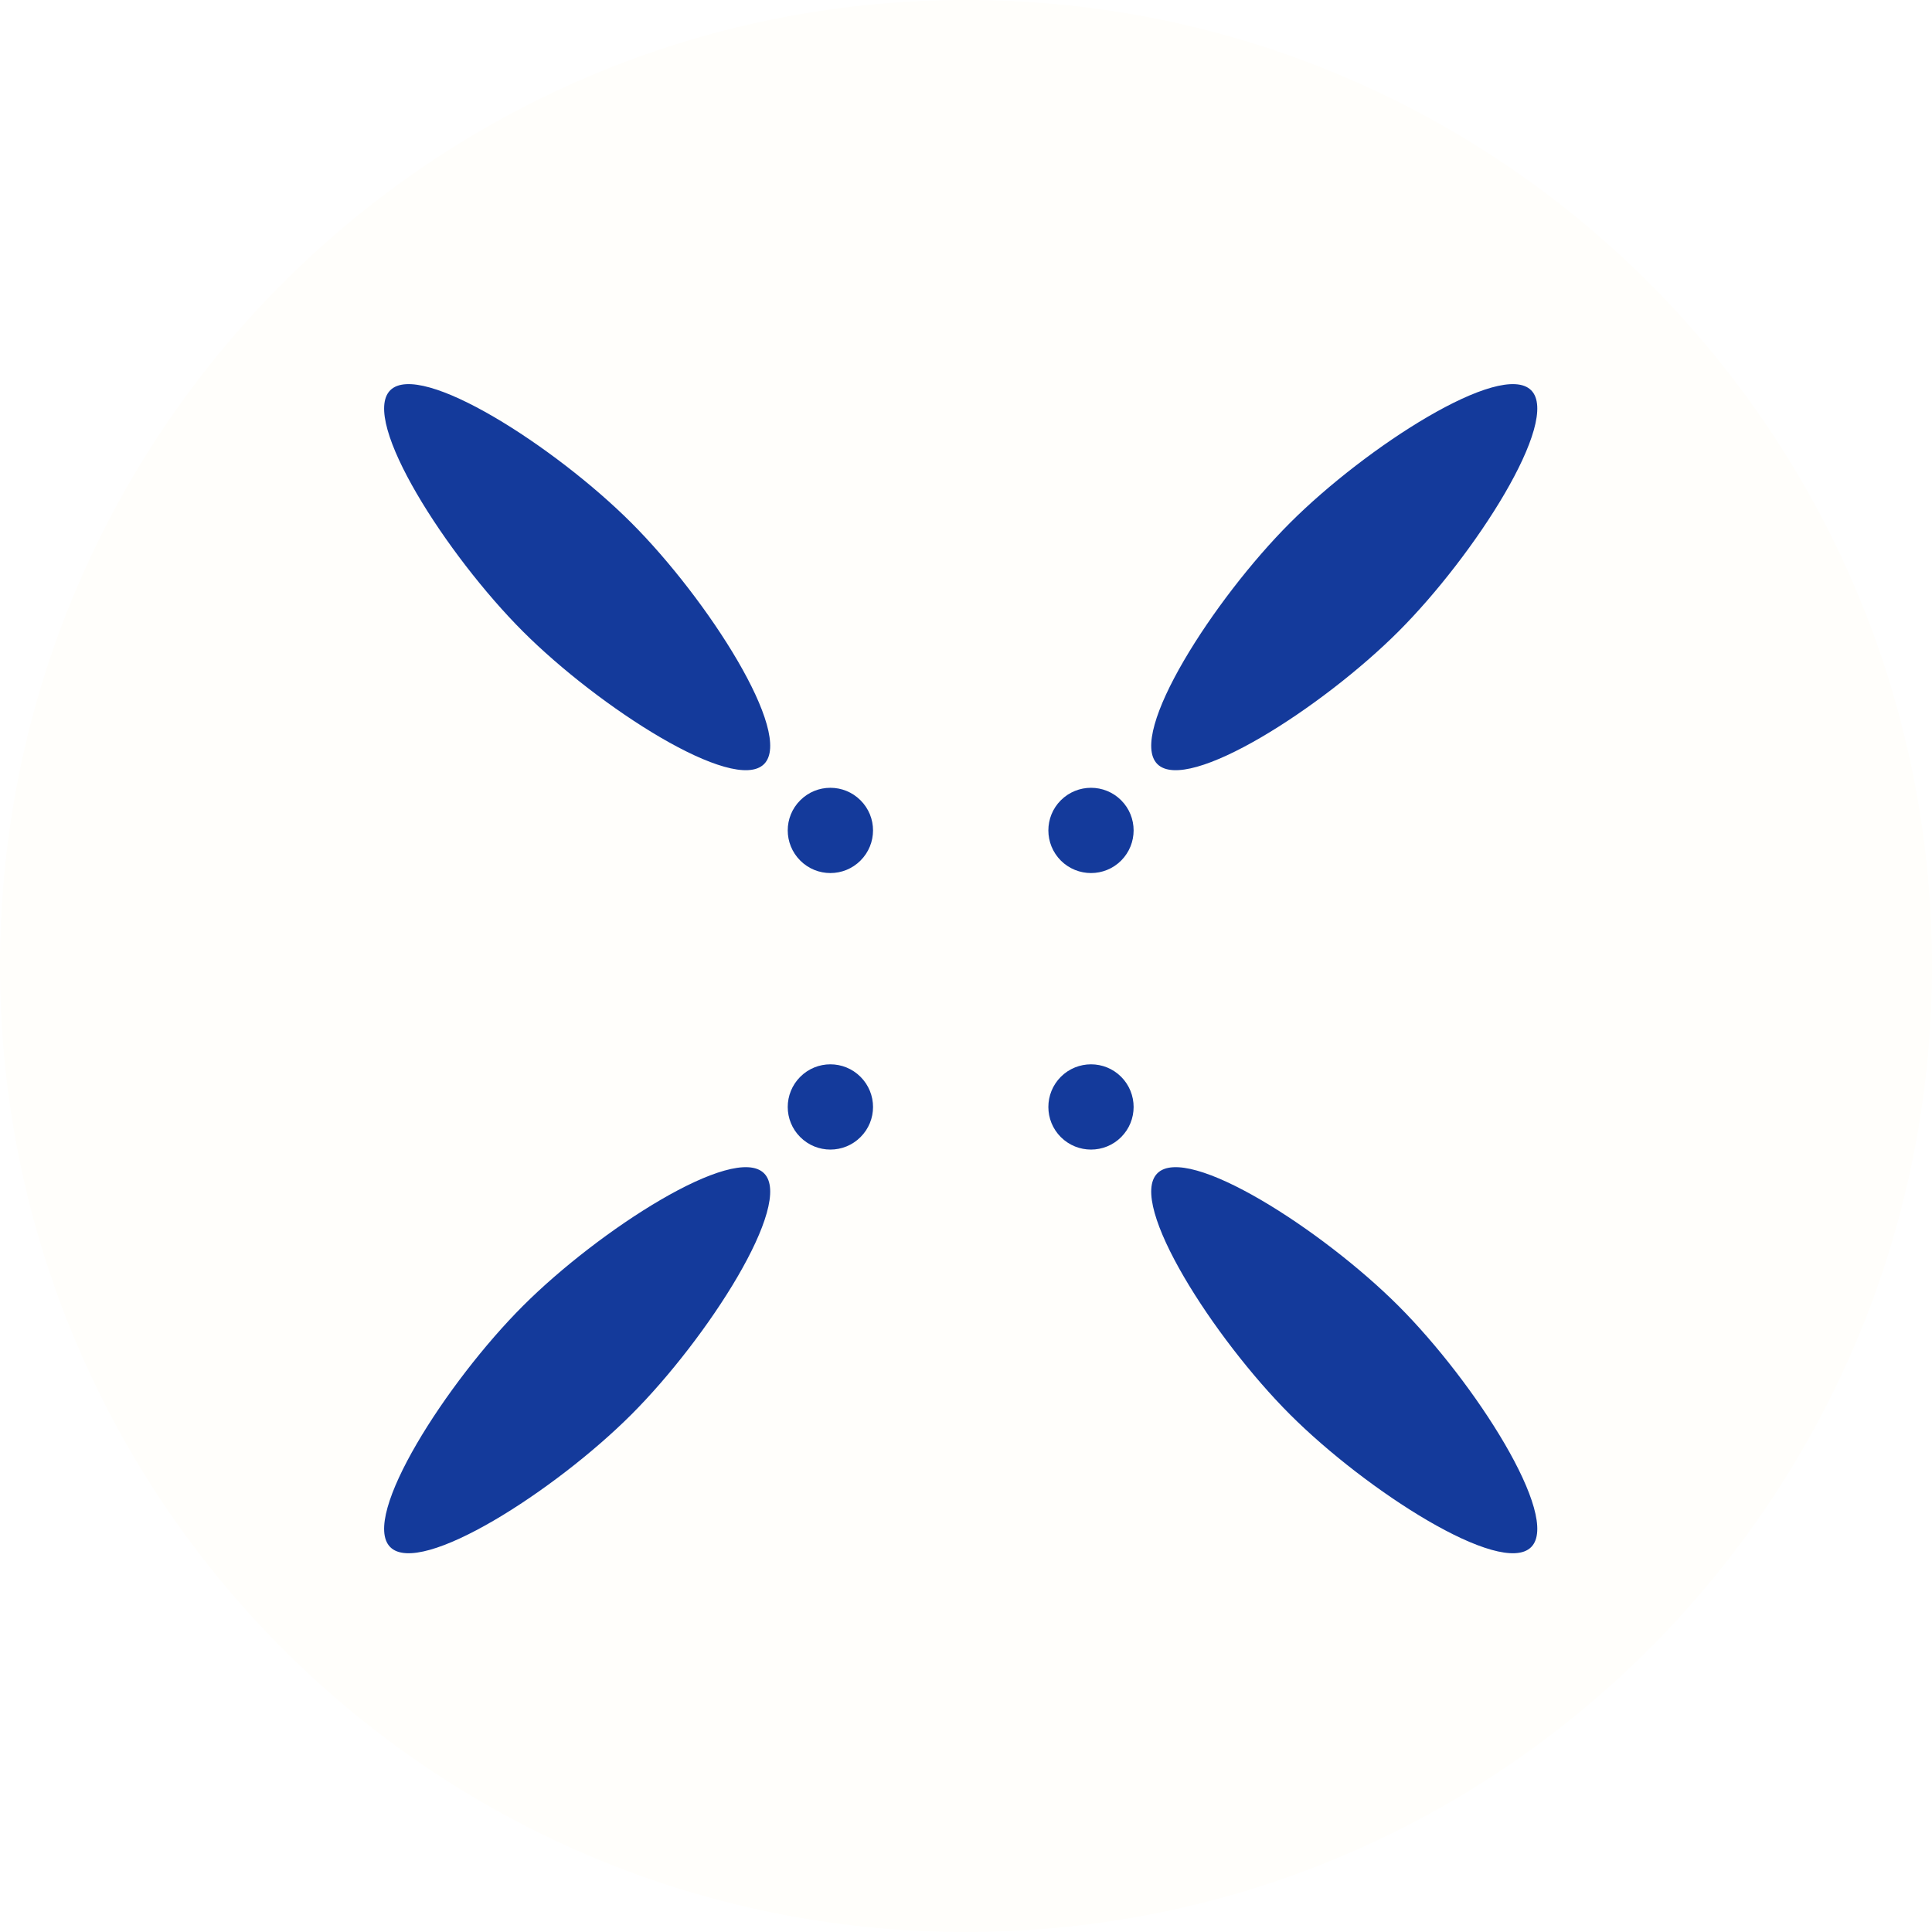
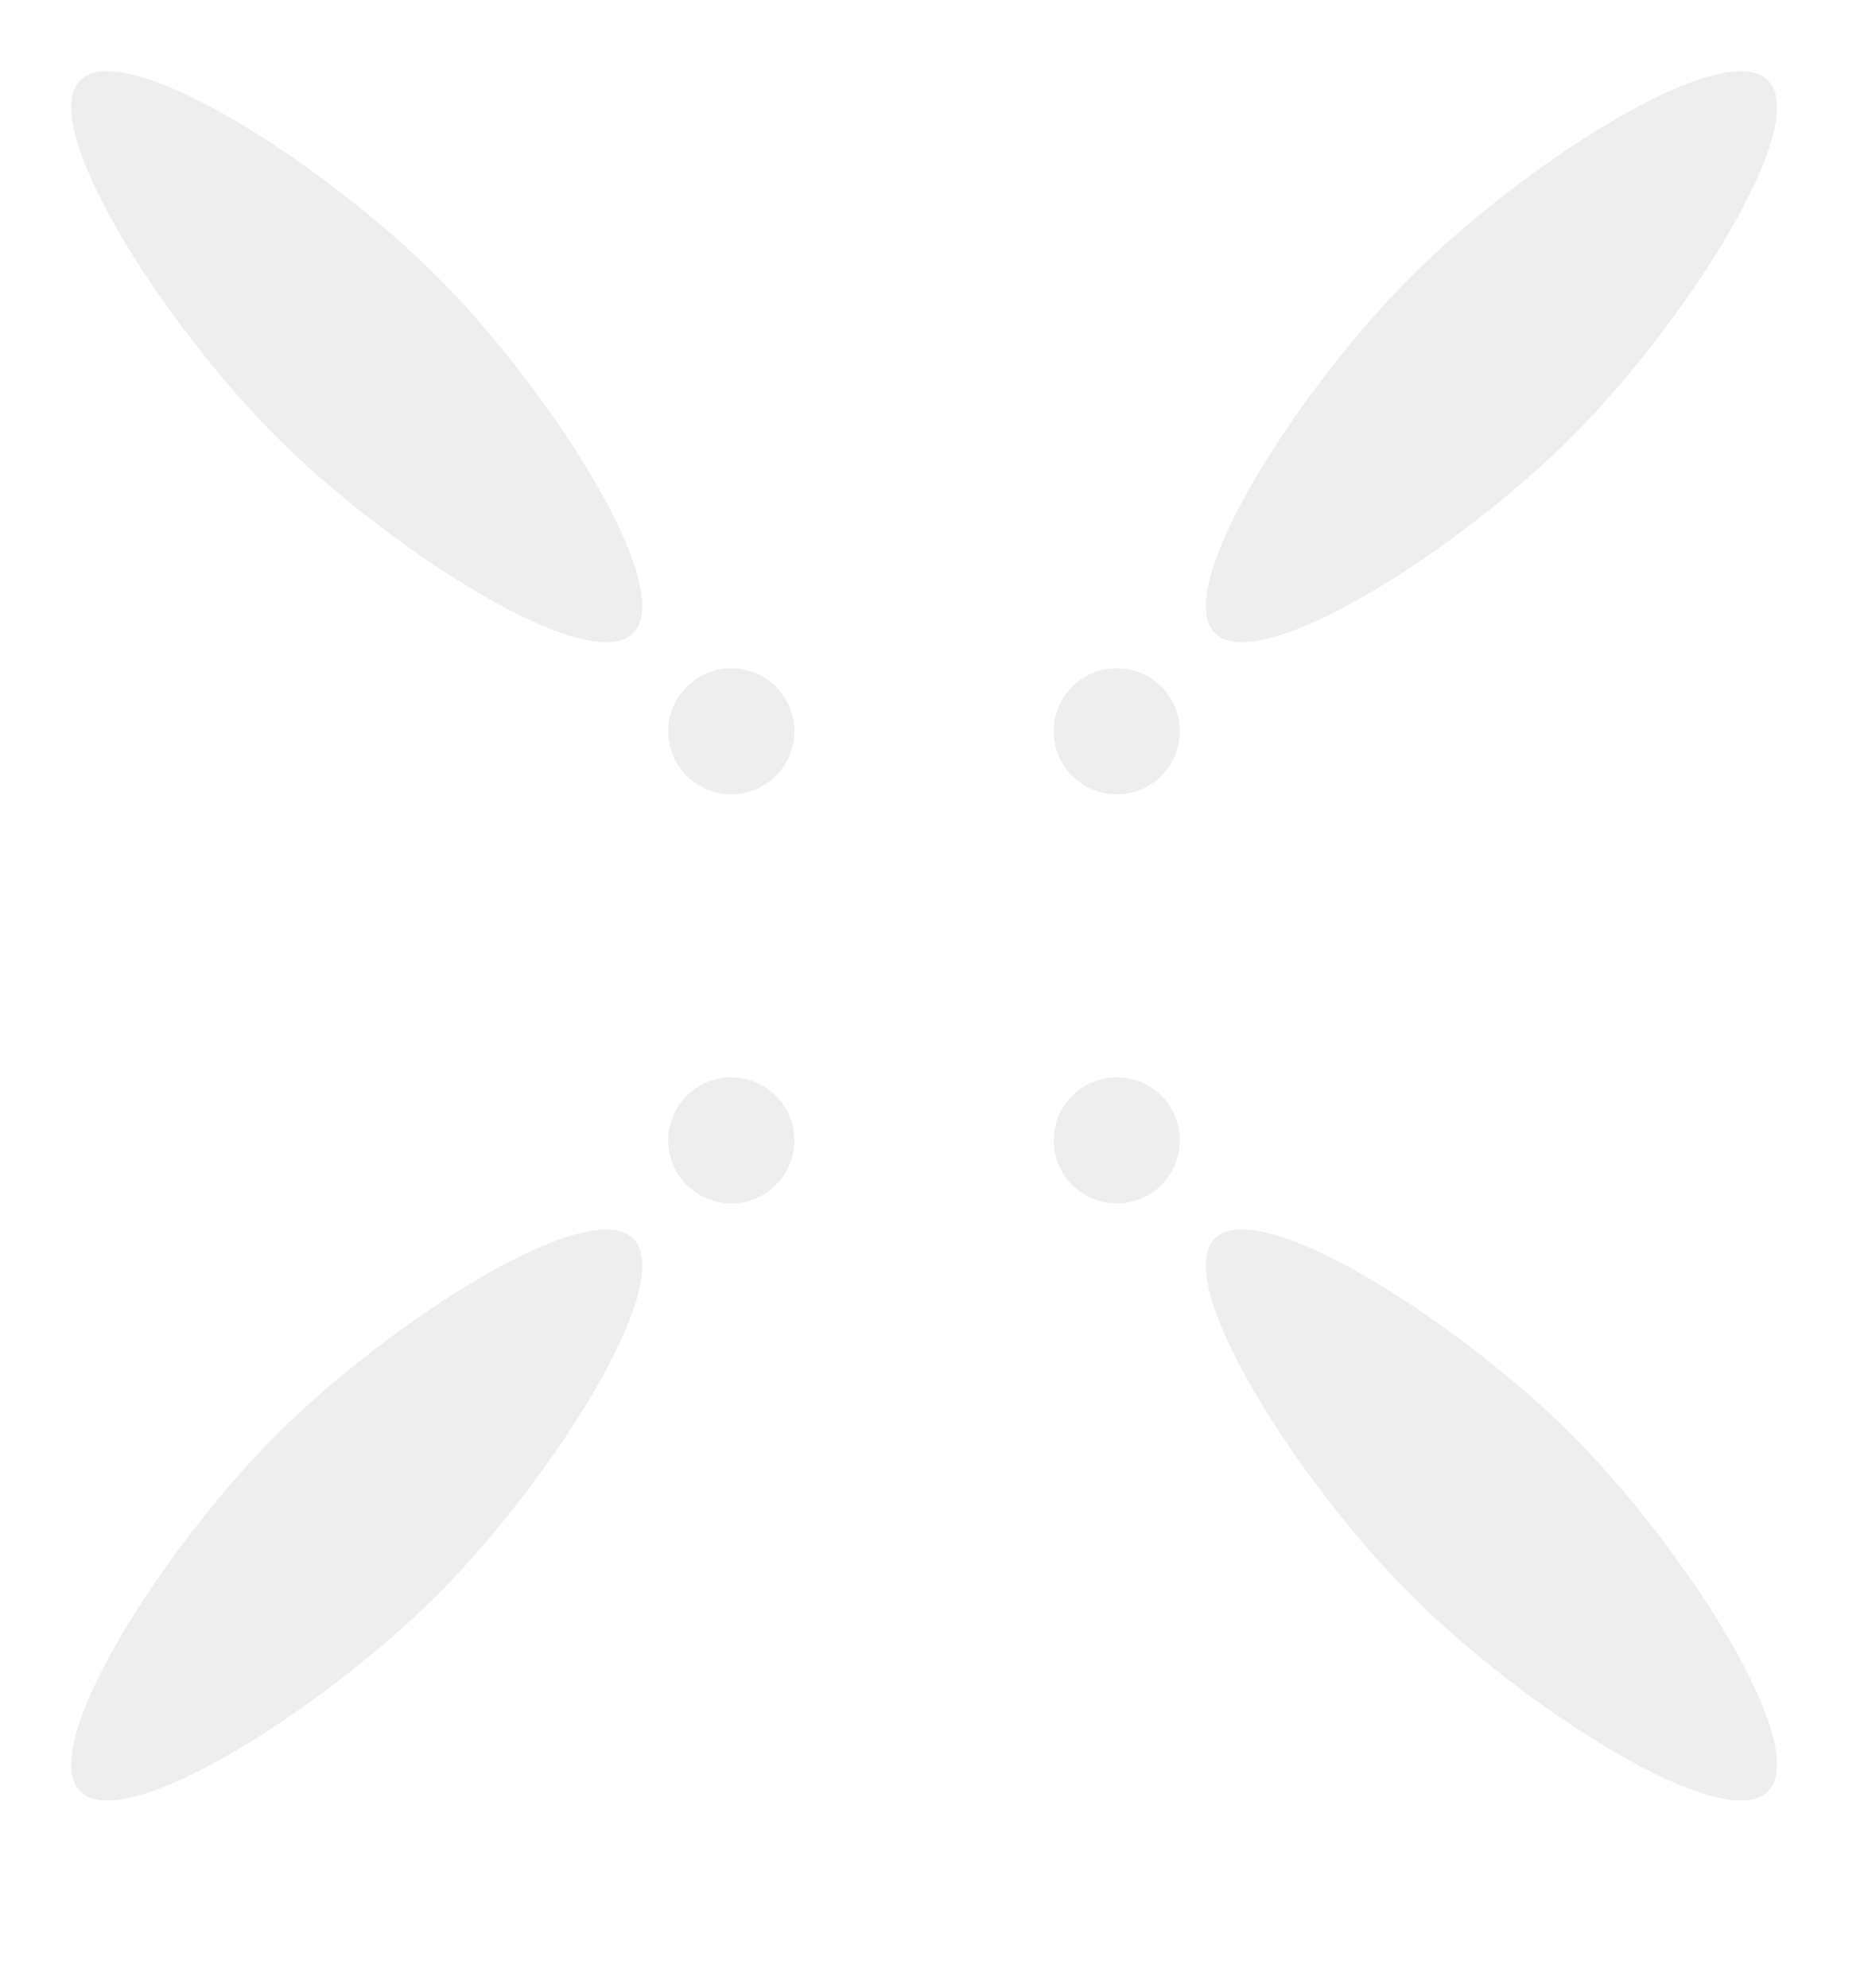
- <svg xmlns="http://www.w3.org/2000/svg" width="23" height="23" viewBox="0 0 23 23" fill="none">
-   <circle cx="11.5" cy="11.5" r="11.5" fill="#FFFEFB" />
-   <path d="M12.629 13.537C12.431 13.339 12.431 13.018 12.629 12.819C12.828 12.621 13.149 12.621 13.347 12.819C13.545 13.018 13.545 13.339 13.347 13.537C13.149 13.735 12.828 13.735 12.629 13.537Z" fill="#143A9B" />
-   <path d="M13.778 13.968C14.137 13.609 15.744 14.642 16.649 15.547C17.554 16.452 18.587 18.059 18.228 18.418C17.869 18.777 16.262 17.744 15.357 16.839C14.452 15.934 13.419 14.327 13.778 13.968Z" fill="#143A9B" />
-   <path d="M10.244 13.537C10.443 13.339 10.443 13.018 10.244 12.819C10.046 12.621 9.725 12.621 9.527 12.819C9.328 13.018 9.328 13.339 9.527 13.537C9.725 13.735 10.046 13.735 10.244 13.537Z" fill="#143A9B" />
-   <path d="M9.096 13.968C8.737 13.609 7.13 14.642 6.225 15.547C5.32 16.452 4.287 18.059 4.646 18.418C5.005 18.777 6.612 17.744 7.517 16.839C8.422 15.934 9.455 14.327 9.096 13.968Z" fill="#143A9B" />
-   <path d="M10.244 9.527C10.443 9.725 10.443 10.046 10.244 10.245C10.046 10.443 9.725 10.443 9.527 10.245C9.328 10.046 9.328 9.725 9.527 9.527C9.725 9.329 10.046 9.329 10.244 9.527Z" fill="#143A9B" />
-   <path d="M9.096 9.096C8.737 9.455 7.13 8.422 6.225 7.517C5.32 6.612 4.287 5.005 4.646 4.646C5.005 4.287 6.612 5.32 7.517 6.225C8.422 7.13 9.455 8.737 9.096 9.096Z" fill="#143A9B" />
-   <path d="M12.629 9.527C12.431 9.725 12.431 10.046 12.629 10.245C12.828 10.443 13.149 10.443 13.347 10.245C13.545 10.046 13.545 9.725 13.347 9.527C13.149 9.329 12.828 9.329 12.629 9.527Z" fill="#143A9B" />
-   <path d="M13.778 9.096C14.137 9.455 15.744 8.422 16.649 7.517C17.554 6.612 18.587 5.005 18.228 4.646C17.869 4.287 16.262 5.32 15.357 6.225C14.452 7.13 13.419 8.737 13.778 9.096Z" fill="#143A9B" />
+ <svg xmlns="http://www.w3.org/2000/svg" width="15" height="16" viewBox="0 0 15 16" fill="none">
+   <path d="M8.629 9.537C8.431 9.339 8.431 9.018 8.629 8.819C8.828 8.621 9.149 8.621 9.347 8.819C9.545 9.018 9.545 9.339 9.347 9.537C9.149 9.735 8.828 9.735 8.629 9.537Z" fill="#EEEEEE" />
+   <path d="M9.778 9.968C10.137 9.609 11.744 10.642 12.649 11.547C13.554 12.452 14.587 14.059 14.228 14.418C13.869 14.777 12.262 13.744 11.357 12.839C10.452 11.934 9.419 10.327 9.778 9.968Z" fill="#EEEEEE" />
+   <path d="M6.244 9.537C6.443 9.339 6.443 9.018 6.244 8.819C6.046 8.621 5.725 8.621 5.527 8.819C5.328 9.018 5.328 9.339 5.527 9.537C5.725 9.735 6.046 9.735 6.244 9.537Z" fill="#EEEEEE" />
+   <path d="M5.096 9.968C4.737 9.609 3.13 10.642 2.225 11.547C1.32 12.452 0.287 14.059 0.646 14.418C1.005 14.777 2.612 13.744 3.517 12.839C4.422 11.934 5.455 10.327 5.096 9.968Z" fill="#EEEEEE" />
+   <path d="M6.244 5.527C6.443 5.725 6.443 6.046 6.244 6.244C6.046 6.443 5.725 6.443 5.527 6.244C5.328 6.046 5.328 5.725 5.527 5.527C5.725 5.329 6.046 5.329 6.244 5.527Z" fill="#EEEEEE" />
+   <path d="M5.096 5.096C4.737 5.455 3.13 4.422 2.225 3.517C1.32 2.612 0.287 1.005 0.646 0.646C1.005 0.287 2.612 1.32 3.517 2.225C4.422 3.13 5.455 4.737 5.096 5.096Z" fill="#EEEEEE" />
+   <path d="M8.629 5.527C8.431 5.725 8.431 6.046 8.629 6.244C8.827 6.443 9.149 6.443 9.347 6.244C9.545 6.046 9.545 5.725 9.347 5.527C9.149 5.329 8.827 5.329 8.629 5.527Z" fill="#EEEEEE" />
+   <path d="M9.778 5.096C10.136 5.455 11.744 4.422 12.649 3.517C13.553 2.612 14.587 1.005 14.228 0.646C13.869 0.287 12.261 1.32 11.357 2.225C10.452 3.13 9.419 4.737 9.778 5.096Z" fill="#EEEEEE" />
</svg>
